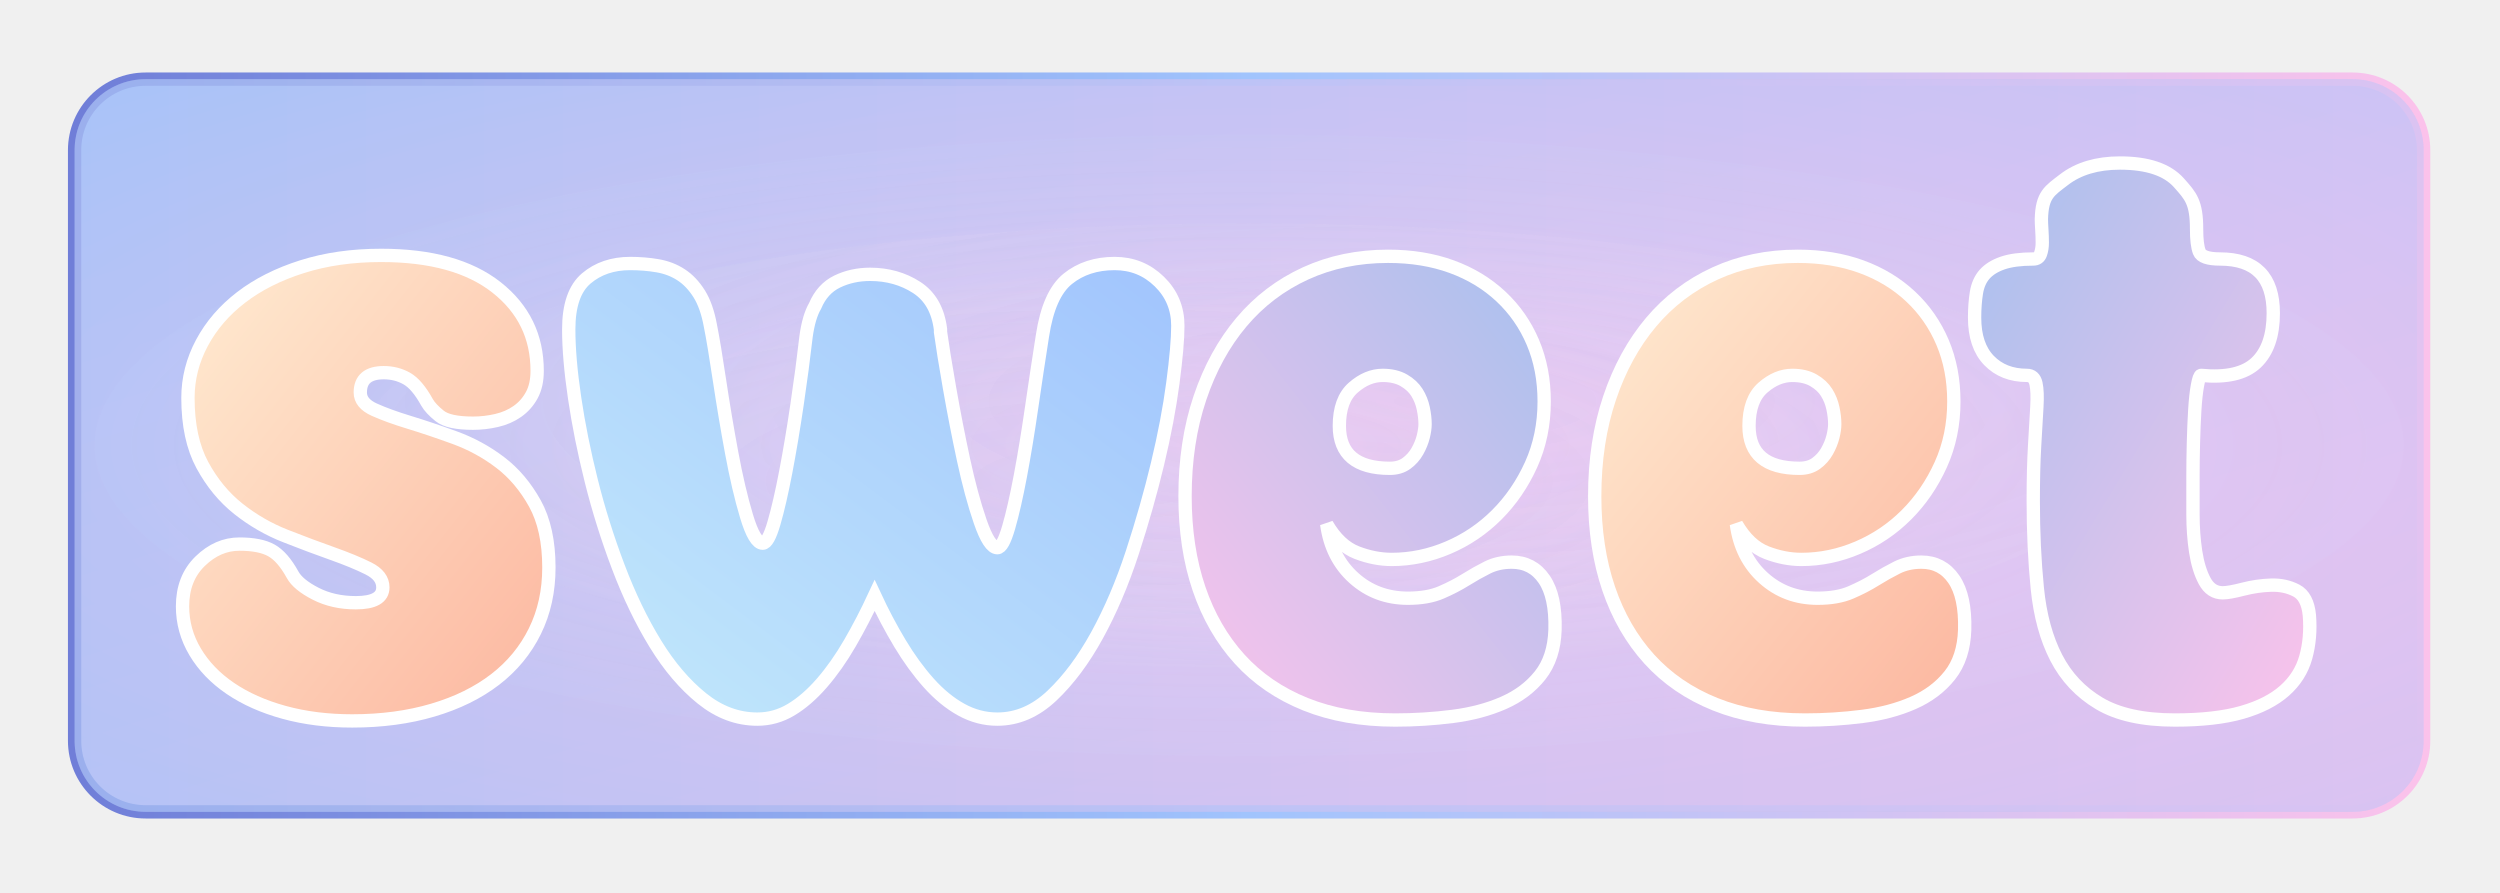
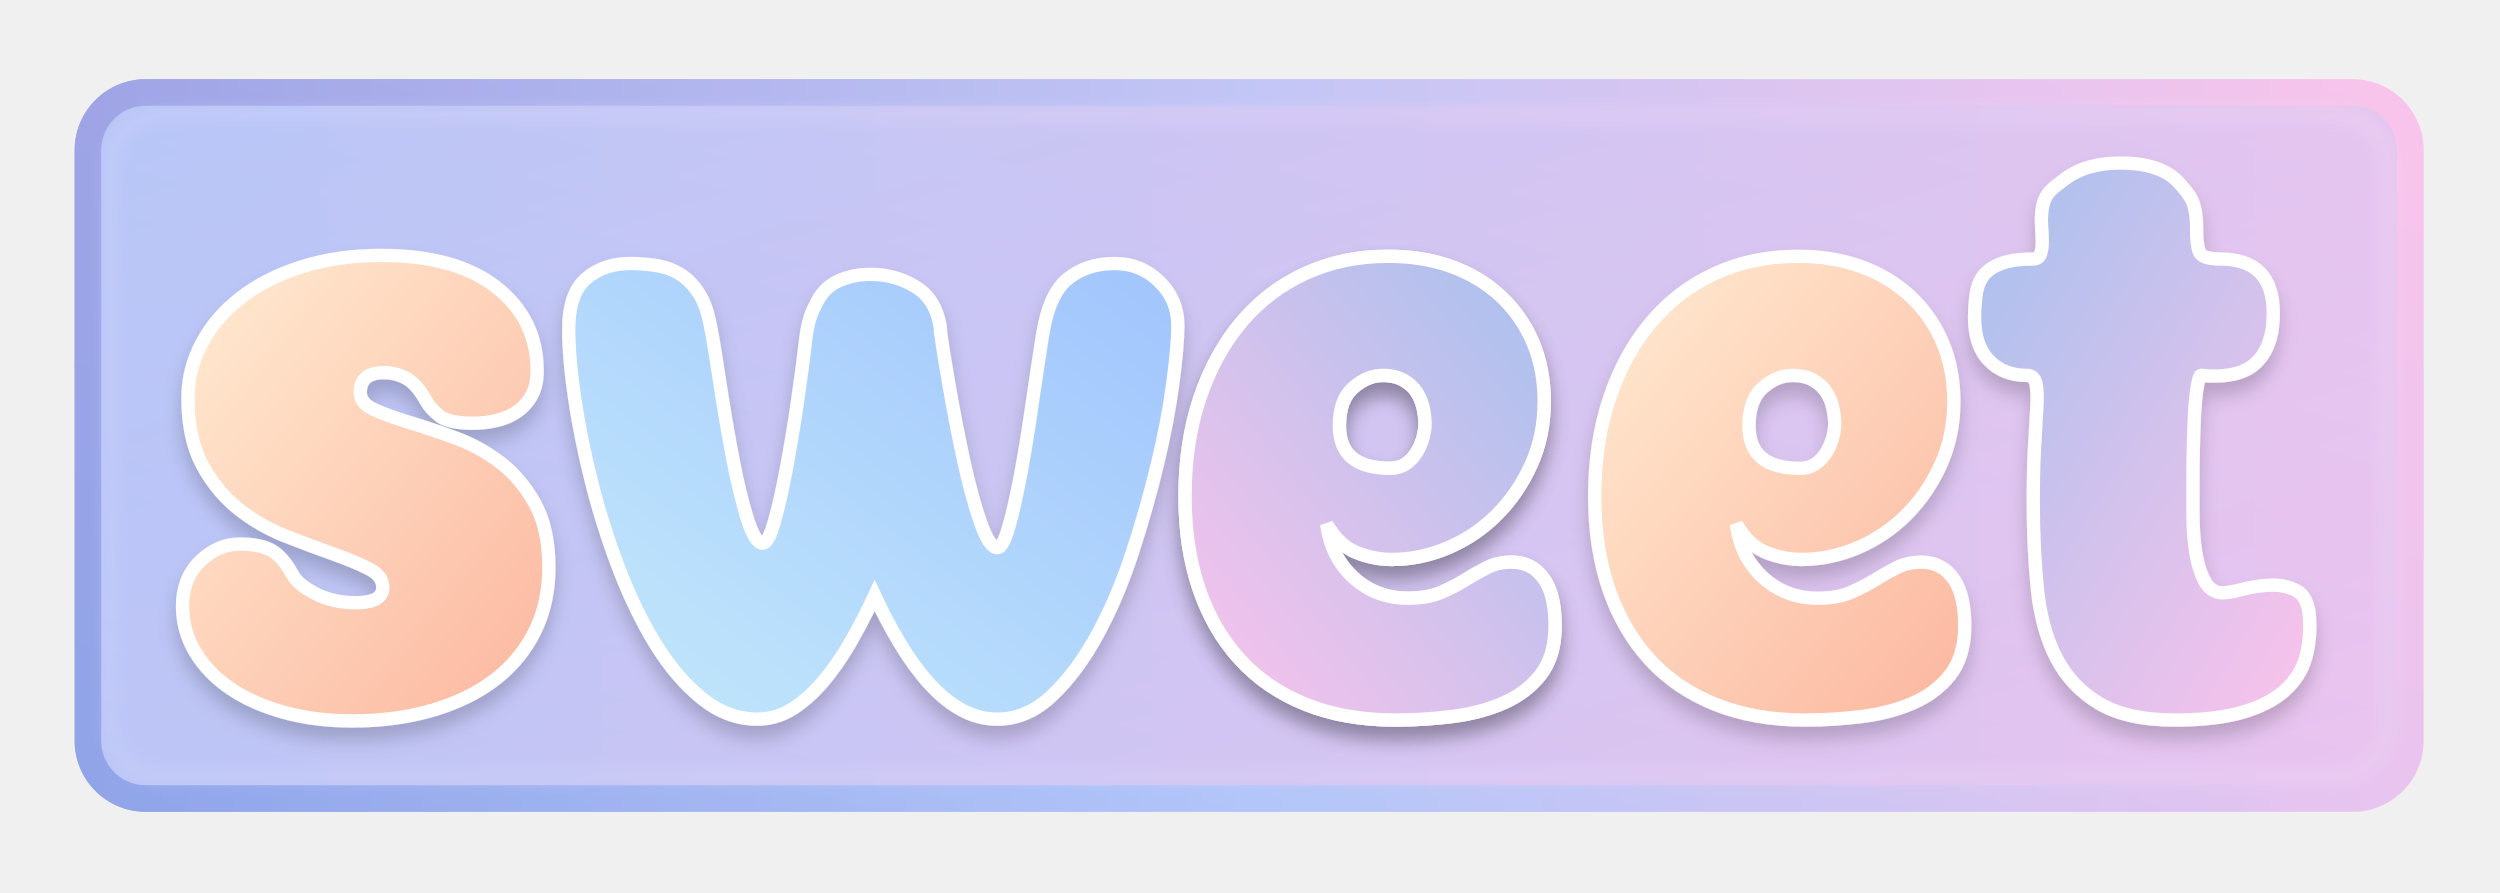
<svg xmlns="http://www.w3.org/2000/svg" width="563px" height="201px" viewBox="0 0 563 201" version="1.1">
+   <filter id="letter-shadow" x="-20%" y="-20%" width="140%" height="140%">
+     <feDropShadow dx="0" dy="3" stdDeviation="2" flood-color="#000" flood-opacity="0.18" />
+   </filter>
  <defs>
+     <clipPath id="rect-clip">
+       <rect x="16.8" y="17.826" width="529" height="165" rx="16" />
+     </clipPath>
    <linearGradient id="rect-grad1" x1="0%" y1="0%" x2="100%" y2="100%">
      <stop offset="0%" stop-color="#a1c4fd">
-         <animate attributeName="stop-color" values="#a1c4fd;#fbc2eb;#a1c4fd" dur="60s" repeatCount="indefinite" />
+         <animate attributeName="stop-color" values="#a1c4fd;#fbc2eb;#a1c4fd" dur="120s" repeatCount="indefinite" />
      </stop>
      <stop offset="100%" stop-color="#fbc2eb">
-         <animate attributeName="stop-color" values="#fbc2eb;#a1c4fd;#fbc2eb" dur="60s" repeatCount="indefinite" />
+         <animate attributeName="stop-color" values="#fbc2eb;#a1c4fd;#fbc2eb" dur="120s" repeatCount="indefinite" />
      </stop>
-       <animate attributeName="x1" values="0%;100%;0%" dur="60s" repeatCount="indefinite" />
-       <animate attributeName="y1" values="0%;100%;0%" dur="60s" repeatCount="indefinite" />
+       <animate attributeName="x1" values="0%;100%;0%" dur="120s" repeatCount="indefinite" />
+       <animate attributeName="y1" values="0%;100%;0%" dur="120s" repeatCount="indefinite" />
    </linearGradient>
-     <radialGradient id="rect-grad2" cx="50%" cy="50%" r="80%">
+     <linearGradient id="rect-grad2" x1="100%" y1="0%" x2="0%" y2="100%">
      <stop offset="0%" stop-color="#fbc2eb">
-         <animate attributeName="stop-color" values="#fbc2eb;#a6c1ee;#fbc2eb" dur="60s" repeatCount="indefinite" />
+         <animate attributeName="stop-color" values="#fbc2eb;#a6c1ee;#fbc2eb" dur="120s" repeatCount="indefinite" />
      </stop>
      <stop offset="100%" stop-color="#a1c4fd">
-         <animate attributeName="stop-color" values="#a1c4fd;#fbefff;#a1c4fd" dur="60s" repeatCount="indefinite" />
+         <animate attributeName="stop-color" values="#a1c4fd;#fbefff;#a1c4fd" dur="120s" repeatCount="indefinite" />
      </stop>
-       <animate attributeName="cx" values="50%;80%;20%;50%" dur="60s" repeatCount="indefinite" />
-       <animate attributeName="cy" values="50%;20%;80%;50%" dur="60s" repeatCount="indefinite" />
-     </radialGradient>
+       <animate attributeName="x1" values="100%;0%;100%" dur="120s" repeatCount="indefinite" />
+       <animate attributeName="y2" values="100%;0%;100%" dur="120s" repeatCount="indefinite" />
+     </linearGradient>
+     <linearGradient id="rect-stroke-anim" x1="0%" y1="0%" x2="100%" y2="0%">
+       <stop offset="0%" stop-color="#707ED8">
+         <animate attributeName="stop-color" values="#707ED8;#a1c4fd;#fbc2eb;#707ED8" dur="18s" repeatCount="indefinite" />
+       </stop>
+       <stop offset="50%" stop-color="#a1c4fd">
+         <animate attributeName="stop-color" values="#a1c4fd;#fbc2eb;#707ED8;#a1c4fd" dur="22s" repeatCount="indefinite" />
+       </stop>
+       <stop offset="100%" stop-color="#fbc2eb">
+         <animate attributeName="stop-color" values="#fbc2eb;#707ED8;#a1c4fd;#fbc2eb" dur="26s" repeatCount="indefinite" />
+       </stop>
+       <animate attributeName="x1" values="0%;100%;0%" dur="40s" repeatCount="indefinite" />
+       <animate attributeName="x2" values="100%;0%;100%" dur="40s" repeatCount="indefinite" />
+     </linearGradient>
    <linearGradient id="rect-multi" x1="0%" y1="0%" x2="100%" y2="0%">
-       <stop offset="0%" stop-color="#a6c1ee" stop-opacity="0.7" />
-       <stop offset="100%" stop-color="#fbc2eb" stop-opacity="0.7" />
-       <animate attributeName="x1" values="0%;100%;0%" dur="60s" repeatCount="indefinite" />
-       <animate attributeName="x2" values="100%;0%;100%" dur="60s" repeatCount="indefinite" />
+       <stop offset="0%" stop-color="#a6c1ee" stop-opacity="0.5" />
+       <stop offset="100%" stop-color="#fbc2eb" stop-opacity="0.5" />
+       <animate attributeName="x1" values="0%;100%;0%" dur="120s" repeatCount="indefinite" />
+       <animate attributeName="x2" values="100%;0%;100%" dur="120s" repeatCount="indefinite" />
    </linearGradient>
    <linearGradient id="s-grad" x1="0%" y1="0%" x2="100%" y2="100%">
      <stop offset="0%" stop-color="#ffecd2">
        <animate attributeName="stop-color" values="#ffecd2;#fcb69f;#ffecd2" dur="10s" repeatCount="indefinite" />
      </stop>
      <stop offset="100%" stop-color="#fcb69f">
        <animate attributeName="stop-color" values="#fcb69f;#a1c4fd;#fcb69f" dur="12s" repeatCount="indefinite" />
      </stop>
    </linearGradient>
    <linearGradient id="w-grad" x1="100%" y1="0%" x2="0%" y2="100%">
      <stop offset="0%" stop-color="#a1c4fd">
        <animate attributeName="stop-color" values="#a1c4fd;#c2e9fb;#a1c4fd" dur="14s" repeatCount="indefinite" />
      </stop>
      <stop offset="100%" stop-color="#c2e9fb">
        <animate attributeName="stop-color" values="#c2e9fb;#fbc2eb;#c2e9fb" dur="16s" repeatCount="indefinite" />
      </stop>
    </linearGradient>
    <linearGradient id="e1-grad" x1="0%" y1="100%" x2="100%" y2="0%">
      <stop offset="0%" stop-color="#fbc2eb">
        <animate attributeName="stop-color" values="#fbc2eb;#a6c1ee;#fbc2eb" dur="13s" repeatCount="indefinite" />
      </stop>
      <stop offset="100%" stop-color="#a6c1ee">
        <animate attributeName="stop-color" values="#a6c1ee;#fdc2e9;#a6c1ee" dur="15s" repeatCount="indefinite" />
      </stop>
    </linearGradient>
    <linearGradient id="e2-grad" x1="100%" y1="100%" x2="0%" y2="0%">
      <stop offset="0%" stop-color="#fcb69f">
        <animate attributeName="stop-color" values="#fcb69f;#ffecd2;#fcb69f" dur="11s" repeatCount="indefinite" />
      </stop>
      <stop offset="100%" stop-color="#ffecd2">
        <animate attributeName="stop-color" values="#ffecd2;#a1c4fd;#ffecd2" dur="13s" repeatCount="indefinite" />
      </stop>
    </linearGradient>
    <linearGradient id="t-grad" x1="0%" y1="0%" x2="100%" y2="100%">
      <stop offset="0%" stop-color="#a6c1ee">
        <animate attributeName="stop-color" values="#a6c1ee;#fbc2eb;#a6c1ee" dur="17s" repeatCount="indefinite" />
      </stop>
      <stop offset="100%" stop-color="#fbc2eb">
        <animate attributeName="stop-color" values="#fbc2eb;#a1c4fd;#fbc2eb" dur="19s" repeatCount="indefinite" />
      </stop>
    </linearGradient>
  </defs>
  <g id="sweet" stroke="none" stroke-width="1" fill="none" fill-rule="evenodd">
-     <rect id="Rectangle" stroke="url(#rect-stroke-anim)" stroke-width="3" x="16.8" y="17.826" width="529" height="165" rx="16" fill="url(#rect-grad1)" />
-     <linearGradient id="rect-stroke-anim" x1="0%" y1="0%" x2="100%" y2="0%">
-       <stop offset="0%" stop-color="#707ED8">
-         <animate attributeName="stop-color" values="#707ED8;#a1c4fd;#fbc2eb;#707ED8" dur="18s" repeatCount="indefinite" />
-       </stop>
-       <stop offset="50%" stop-color="#a1c4fd">
-         <animate attributeName="stop-color" values="#a1c4fd;#fbc2eb;#707ED8;#a1c4fd" dur="22s" repeatCount="indefinite" />
-       </stop>
-       <stop offset="100%" stop-color="#fbc2eb">
-         <animate attributeName="stop-color" values="#fbc2eb;#707ED8;#a1c4fd;#fbc2eb" dur="26s" repeatCount="indefinite" />
-       </stop>
-       <animate attributeName="x1" values="0%;100%;0%" dur="40s" repeatCount="indefinite" />
-       <animate attributeName="x2" values="100%;0%;100%" dur="40s" repeatCount="indefinite" />
-     </linearGradient>
-     <rect x="16.8" y="17.826" width="529" height="165" rx="16" fill="url(#rect-grad2)" opacity="0.6" />
-     <rect x="16.8" y="17.826" width="529" height="165" rx="16" fill="url(#rect-multi)" opacity="0.4" />
-     <g style="mix-blend-mode: lighten;">
-       <ellipse cx="281.3" cy="100.3" rx="260" ry="70" fill="url(#undulate1)" opacity="0.25">
-         <animateTransform attributeName="transform" attributeType="XML" type="rotate" from="0 281.3 100.3" to="360 281.3 100.3" dur="60s" repeatCount="indefinite" />
-       </ellipse>
-       <ellipse cx="281.3" cy="100.3" rx="200" ry="50" fill="url(#undulate2)" opacity="0.18">
-         <animateTransform attributeName="transform" attributeType="XML" type="rotate" from="360 281.3 100.3" to="0 281.3 100.3" dur="90s" repeatCount="indefinite" />
-       </ellipse>
-       <ellipse cx="281.3" cy="100.3" rx="150" ry="40" fill="url(#undulate3)" opacity="0.15">
-         <animateTransform attributeName="transform" attributeType="XML" type="rotate" from="0 281.3 100.3" to="360 281.3 100.3" dur="120s" repeatCount="indefinite" />
-       </ellipse>
-     </g>
-     <radialGradient id="undulate1" cx="50%" cy="50%" r="80%">
-       <stop offset="0%" stop-color="#fbefff" stop-opacity="0.8">
-         <animate attributeName="stop-color" values="#fbefff;#eaf3ff;#fbefff" dur="18s" repeatCount="indefinite" />
-       </stop>
-       <stop offset="100%" stop-color="#a1c4fd" stop-opacity="0.1">
-         <animate attributeName="stop-color" values="#a1c4fd;#fbc2eb;#a1c4fd" dur="22s" repeatCount="indefinite" />
-       </stop>
-     </radialGradient>
-     <radialGradient id="undulate2" cx="60%" cy="40%" r="70%">
-       <stop offset="0%" stop-color="#fbc2eb" stop-opacity="0.7">
-         <animate attributeName="stop-color" values="#fbc2eb;#a6c1ee;#fbc2eb" dur="25s" repeatCount="indefinite" />
-       </stop>
-       <stop offset="100%" stop-color="#f7faff" stop-opacity="0.1">
-         <animate attributeName="stop-color" values="#f7faff;#fdc2e9;#f7faff" dur="30s" repeatCount="indefinite" />
-       </stop>
-     </radialGradient>
-     <radialGradient id="undulate3" cx="40%" cy="60%" r="60%">
-       <stop offset="0%" stop-color="#a6c1ee" stop-opacity="0.6">
-         <animate attributeName="stop-color" values="#a6c1ee;#fbc2eb;#a6c1ee" dur="28s" repeatCount="indefinite" />
-       </stop>
-       <stop offset="100%" stop-color="#fbefff" stop-opacity="0.1">
-         <animate attributeName="stop-color" values="#fbefff;#a1c4fd;#fbefff" dur="32s" repeatCount="indefinite" />
-       </stop>
-     </radialGradient>
-     <g id="sweet-copy" transform="translate(41.10692, 36.7133)" fill-rule="nonzero">
-       <path d="M0,99.835 C0,95.636 1.321,92.25 3.963,89.676 C6.604,87.103 9.551,85.816 12.802,85.816 C15.918,85.816 18.323,86.29 20.016,87.238 C21.709,88.186 23.301,90.015 24.792,92.724 C25.604,94.214 27.332,95.636 29.973,96.99 C32.615,98.345 35.629,99.022 39.016,99.022 C43.08,99.022 45.112,97.871 45.112,95.568 C45.112,93.807 44.029,92.385 41.861,91.302 C39.693,90.218 36.984,89.101 33.733,87.949 C30.481,86.798 26.959,85.477 23.166,83.987 C19.373,82.497 15.85,80.466 12.599,77.892 C9.348,75.319 6.638,72.034 4.471,68.038 C2.303,64.042 1.219,58.997 1.219,52.902 C1.219,48.567 2.269,44.436 4.369,40.508 C6.469,36.58 9.415,33.16 13.209,30.248 C17.002,27.335 21.574,25.033 26.925,23.34 C32.276,21.647 38.203,20.8 44.706,20.8 C55.95,20.8 64.62,23.204 70.717,28.013 C76.813,32.821 79.861,39.086 79.861,46.806 C79.861,48.974 79.455,50.802 78.642,52.292 C77.829,53.782 76.745,55.001 75.391,55.949 C74.036,56.897 72.478,57.575 70.717,57.981 C68.956,58.387 67.194,58.59 65.433,58.59 C61.776,58.59 59.269,58.049 57.915,56.965 C56.56,55.881 55.612,54.866 55.07,53.917 C53.579,51.208 52.055,49.414 50.497,48.533 C48.94,47.653 47.212,47.213 45.316,47.213 C41.793,47.213 40.032,48.703 40.032,51.683 C40.032,53.308 41.082,54.595 43.182,55.543 C45.282,56.491 47.89,57.439 51.005,58.387 C54.121,59.335 57.542,60.487 61.268,61.841 C64.993,63.196 68.414,65.058 71.53,67.429 C74.645,69.799 77.253,72.88 79.353,76.673 C81.453,80.466 82.503,85.274 82.503,91.098 C82.503,96.381 81.453,101.156 79.353,105.422 C77.253,109.689 74.273,113.312 70.412,116.292 C66.551,119.272 61.877,121.575 56.391,123.2 C50.904,124.825 44.841,125.638 38.203,125.638 C32.649,125.638 27.535,124.995 22.861,123.708 C18.187,122.421 14.157,120.626 10.77,118.324 C7.383,116.021 4.742,113.278 2.845,110.095 C0.948,106.912 0,103.492 0,99.835 Z" id="s" fill="url(#s-grad)" stroke="#fff" stroke-width="3" />
-       <path d="M129.444,125.232 C124.974,125.232 120.808,123.674 116.947,120.559 C113.086,117.443 109.597,113.346 106.482,108.267 C103.366,103.187 100.588,97.431 98.15,90.997 C95.711,84.563 93.679,78.095 92.054,71.594 C90.428,65.092 89.175,58.861 88.294,52.902 C87.414,46.942 86.973,41.795 86.973,37.46 C86.973,32.042 88.294,28.216 90.936,25.981 C93.578,23.746 96.863,22.629 100.792,22.629 C102.959,22.629 105.025,22.798 106.99,23.137 C108.954,23.475 110.715,24.152 112.273,25.168 C113.831,26.184 115.186,27.606 116.337,29.435 C117.489,31.263 118.335,33.668 118.877,36.648 C119.419,39.357 120.097,43.42 120.909,48.838 C121.722,54.256 122.637,59.708 123.653,65.194 C124.669,70.679 125.786,75.454 127.006,79.517 C128.225,83.581 129.444,85.613 130.663,85.613 C131.476,85.613 132.323,84.089 133.204,81.041 C134.084,77.994 134.965,74.167 135.845,69.562 C136.726,64.957 137.573,59.911 138.385,54.425 C139.198,48.94 139.876,43.826 140.417,39.086 C140.824,36.106 141.501,33.803 142.45,32.178 C143.533,29.604 145.193,27.776 147.428,26.692 C149.663,25.608 152.136,25.067 154.845,25.067 C158.774,25.067 162.262,26.049 165.311,28.013 C168.359,29.977 170.154,33.126 170.696,37.46 L170.696,38.07 C171.102,41.05 171.779,45.249 172.728,50.667 C173.676,56.085 174.726,61.469 175.877,66.819 C177.029,72.169 178.282,76.808 179.637,80.737 C180.992,84.665 182.279,86.629 183.498,86.629 C184.311,86.629 185.157,85.105 186.038,82.057 C186.918,79.01 187.799,75.149 188.68,70.476 C189.56,65.803 190.407,60.656 191.22,55.035 C192.033,49.414 192.845,44.03 193.658,38.883 C194.607,32.652 196.503,28.385 199.348,26.083 C202.193,23.78 205.715,22.629 209.915,22.629 C213.844,22.629 217.197,23.983 219.974,26.692 C222.751,29.401 224.14,32.72 224.14,36.648 C224.14,39.628 223.767,43.928 223.022,49.549 C222.277,55.17 221.125,61.232 219.567,67.733 C218.009,74.235 216.113,80.906 213.878,87.746 C211.642,94.586 209,100.783 205.952,106.337 C202.904,111.89 199.517,116.428 195.792,119.949 C192.066,123.471 187.968,125.232 183.498,125.232 C180.653,125.232 177.943,124.521 175.369,123.098 C172.795,121.676 170.357,119.678 168.054,117.105 C165.751,114.531 163.583,111.551 161.551,108.165 C159.519,104.779 157.622,101.189 155.861,97.397 C154.1,101.189 152.237,104.779 150.273,108.165 C148.309,111.551 146.209,114.531 143.974,117.105 C141.738,119.678 139.435,121.676 137.064,123.098 C134.694,124.521 132.154,125.232 129.444,125.232 Z" id="w" fill="url(#w-grad)" stroke="#fff" stroke-width="3" />
-       <path d="M271.487,21.003 C276.771,21.003 281.546,21.782 285.814,23.34 C290.081,24.897 293.773,27.132 296.888,30.044 C300.004,32.957 302.409,36.411 304.102,40.406 C305.796,44.402 306.642,48.838 306.642,53.714 C306.642,58.861 305.66,63.602 303.696,67.937 C301.732,72.271 299.158,76.03 295.974,79.213 C292.79,82.396 289.133,84.868 285.001,86.629 C280.869,88.389 276.635,89.27 272.3,89.27 C269.726,89.27 267.118,88.762 264.477,87.746 C261.835,86.73 259.566,84.597 257.669,81.346 C258.346,86.358 260.379,90.387 263.765,93.435 C267.152,96.483 271.216,98.006 275.958,98.006 C278.938,98.006 281.445,97.566 283.477,96.686 C285.509,95.805 287.338,94.857 288.963,93.841 C290.589,92.825 292.215,91.911 293.84,91.098 C295.466,90.286 297.295,89.879 299.327,89.879 C302.443,89.879 304.881,91.166 306.642,93.74 C308.404,96.313 309.216,100.106 309.081,105.117 C308.945,109.316 307.828,112.737 305.728,115.378 C303.628,118.019 300.885,120.085 297.498,121.575 C294.111,123.065 290.284,124.08 286.017,124.622 C281.749,125.164 277.448,125.435 273.113,125.435 C265.526,125.435 258.787,124.25 252.894,121.879 C247.001,119.509 242.056,116.123 238.059,111.721 C234.063,107.319 231.015,102.036 228.915,95.873 C226.815,89.71 225.765,82.768 225.765,75.048 C225.765,66.921 226.883,59.539 229.118,52.902 C231.353,46.265 234.469,40.576 238.466,35.835 C242.462,31.094 247.272,27.437 252.894,24.863 C258.516,22.29 264.714,21.003 271.487,21.003 Z M271.894,68.749 C273.384,68.749 274.637,68.377 275.653,67.632 C276.669,66.887 277.482,65.972 278.092,64.889 C278.701,63.805 279.141,62.722 279.412,61.638 C279.683,60.554 279.819,59.606 279.819,58.794 C279.819,57.71 279.683,56.525 279.412,55.238 C279.141,53.951 278.667,52.766 277.99,51.683 C277.313,50.599 276.33,49.685 275.043,48.94 C273.756,48.195 272.165,47.822 270.268,47.822 C267.965,47.822 265.764,48.737 263.664,50.565 C261.564,52.394 260.514,55.272 260.514,59.2 C260.514,65.566 264.307,68.749 271.894,68.749 Z" id="e" fill="url(#e1-grad)" stroke="#fff" stroke-width="3" />
-       <path d="M363.744,21.003 C369.028,21.003 373.803,21.782 378.07,23.34 C382.338,24.897 386.029,27.132 389.145,30.044 C392.261,32.957 394.666,36.411 396.359,40.406 C398.053,44.402 398.899,48.838 398.899,53.714 C398.899,58.861 397.917,63.602 395.953,67.937 C393.988,72.271 391.414,76.03 388.231,79.213 C385.047,82.396 381.389,84.868 377.258,86.629 C373.126,88.389 368.892,89.27 364.557,89.27 C361.983,89.27 359.375,88.762 356.733,87.746 C354.092,86.73 351.823,84.597 349.926,81.346 C350.603,86.358 352.635,90.387 356.022,93.435 C359.409,96.483 363.473,98.006 368.215,98.006 C371.195,98.006 373.701,97.566 375.734,96.686 C377.766,95.805 379.594,94.857 381.22,93.841 C382.846,92.825 384.472,91.911 386.097,91.098 C387.723,90.286 389.552,89.879 391.584,89.879 C394.7,89.879 397.138,91.166 398.899,93.74 C400.66,96.313 401.473,100.106 401.338,105.117 C401.202,109.316 400.085,112.737 397.985,115.378 C395.885,118.019 393.142,120.085 389.755,121.575 C386.368,123.065 382.541,124.08 378.274,124.622 C374.006,125.164 369.705,125.435 365.37,125.435 C357.783,125.435 351.044,124.25 345.151,121.879 C339.257,119.509 334.313,116.123 330.316,111.721 C326.32,107.319 323.272,102.036 321.172,95.873 C319.072,89.71 318.022,82.768 318.022,75.048 C318.022,66.921 319.14,59.539 321.375,52.902 C323.61,46.265 326.726,40.576 330.723,35.835 C334.719,31.094 339.528,27.437 345.151,24.863 C350.773,22.29 356.971,21.003 363.744,21.003 Z M364.151,68.749 C365.641,68.749 366.894,68.377 367.91,67.632 C368.926,66.887 369.739,65.972 370.348,64.889 C370.958,63.805 371.398,62.722 371.669,61.638 C371.94,60.554 372.076,59.606 372.076,58.794 C372.076,57.71 371.94,56.525 371.669,55.238 C371.398,53.951 370.924,52.766 370.247,51.683 C369.57,50.599 368.587,49.685 367.3,48.94 C366.013,48.195 364.422,47.822 362.525,47.822 C360.222,47.822 358.02,48.737 355.921,50.565 C353.821,52.394 352.771,55.272 352.771,59.2 C352.771,65.566 356.564,68.749 364.151,68.749 Z" id="e" fill="url(#e2-grad)" stroke="#fff" stroke-width="3" />
-       <path d="M448.686,125.435 C441.506,125.435 435.816,124.182 431.616,121.676 C427.416,119.17 424.199,115.75 421.964,111.416 C419.728,107.081 418.306,101.867 417.696,95.771 C417.087,89.676 416.782,83.107 416.782,76.063 C416.782,71.323 416.883,67.192 417.087,63.67 C417.29,60.148 417.459,57.236 417.595,54.933 C417.73,52.631 417.662,50.87 417.391,49.651 C417.12,48.432 416.443,47.822 415.359,47.822 C411.837,47.822 408.992,46.705 406.824,44.47 C404.657,42.235 403.573,39.018 403.573,34.819 C403.573,32.787 403.709,30.925 403.98,29.232 C404.251,27.539 404.86,26.15 405.808,25.067 C406.757,23.983 408.111,23.137 409.873,22.527 C411.634,21.917 413.937,21.613 416.782,21.613 C417.595,21.613 418.136,21.24 418.407,20.495 C418.678,19.75 418.814,18.904 418.814,17.956 C418.814,17.007 418.78,16.025 418.712,15.01 C418.644,13.994 418.611,13.215 418.611,12.673 C418.746,7.12 420.44,6.265 423.691,3.759 C426.942,1.253 431.142,0 436.29,0 C442.522,0 446.958,1.49 449.6,4.47 C452.242,7.45 453.563,8.813 453.563,14.908 C453.563,17.211 453.766,18.904 454.172,19.987 C454.579,21.071 456.137,21.613 458.846,21.613 C466.839,21.613 470.835,25.676 470.835,33.803 C470.835,38.815 469.548,42.54 466.974,44.978 C464.4,47.416 460.268,48.364 454.579,47.822 C454.308,47.822 454.037,48.567 453.766,50.057 C453.495,51.547 453.292,53.41 453.156,55.644 C453.021,57.879 452.919,60.351 452.851,63.06 C452.784,65.769 452.75,68.275 452.75,70.578 C452.75,73.151 452.75,75.962 452.75,79.01 C452.75,82.057 452.953,84.902 453.359,87.543 C453.766,90.184 454.443,92.385 455.391,94.146 C456.34,95.907 457.694,96.787 459.456,96.787 C460.404,96.787 461.928,96.516 464.028,95.975 C466.128,95.433 468.227,95.128 470.327,95.06 C472.427,94.993 474.324,95.399 476.017,96.279 C477.711,97.16 478.693,99.022 478.964,101.867 C479.235,105.253 478.964,108.402 478.151,111.314 C477.338,114.226 475.746,116.732 473.375,118.832 C471.005,120.931 467.821,122.557 463.825,123.708 C459.828,124.859 454.782,125.435 448.686,125.435 Z" id="t" fill="url(#t-grad)" stroke="#fff" stroke-width="3" />
+     <g clip-path="url(#rect-clip)">
+       <rect id="Rectangle" stroke="url(#rect-stroke-anim)" stroke-width="12" x="16.8" y="17.826" width="529" height="165" rx="16" fill="url(#rect-grad1)" opacity="0.88" />
+       <rect x="24.8" y="25.826" width="513" height="149" rx="12" fill="none" stroke="#fff" stroke-width="4" opacity="0.18" style="mix-blend-mode: screen; filter: blur(1.2px);" />
+       <rect x="16.8" y="17.826" width="529" height="165" rx="16" fill="url(#rect-grad2)" opacity="0.4" />
+       <rect x="16.8" y="17.826" width="529" height="165" rx="16" fill="url(#rect-multi)" opacity="0.2" />
+       <g style="mix-blend-mode: lighten;">
+         <ellipse cx="281.3" cy="100.3" rx="260" ry="70" fill="url(#undulate1)" opacity="0.25">
+           <animateTransform attributeName="transform" attributeType="XML" type="rotate" values="0 281.3 100.3;360 281.3 100.3;0 281.3 100.3" dur="120s" repeatCount="indefinite" />
+         </ellipse>
+         <ellipse cx="281.3" cy="100.3" rx="220" ry="60" fill="url(#undulate2)" opacity="0.18">
+           <animateTransform attributeName="transform" attributeType="XML" type="rotate" values="0 281.3 100.3;-360 281.3 100.3;0 281.3 100.3" dur="120s" repeatCount="indefinite" />
+         </ellipse>
+         <ellipse cx="281.3" cy="100.3" rx="180" ry="50" fill="url(#undulate3)" opacity="0.13">
+           <animateTransform attributeName="transform" attributeType="XML" type="rotate" values="0 281.3 100.3;360 281.3 100.3;0 281.3 100.3" dur="120s" repeatCount="indefinite" />
+         </ellipse>
+       </g>
+       <g id="sweet-copy" transform="translate(41.10692, 36.7133)" fill-rule="nonzero">
+         <path d="M0,99.835 C0,95.636 1.321,92.25 3.963,89.676 C6.604,87.103 9.551,85.816 12.802,85.816 C15.918,85.816 18.323,86.29 20.016,87.238 C21.709,88.186 23.301,90.015 24.792,92.724 C25.604,94.214 27.332,95.636 29.973,96.99 C32.615,98.345 35.629,99.022 39.016,99.022 C43.08,99.022 45.112,97.871 45.112,95.568 C45.112,93.807 44.029,92.385 41.861,91.302 C39.693,90.218 36.984,89.101 33.733,87.949 C30.481,86.798 26.959,85.477 23.166,83.987 C19.373,82.497 15.85,80.466 12.599,77.892 C9.348,75.319 6.638,72.034 4.471,68.038 C2.303,64.042 1.219,58.997 1.219,52.902 C1.219,48.567 2.269,44.436 4.369,40.508 C6.469,36.58 9.415,33.16 13.209,30.248 C17.002,27.335 21.574,25.033 26.925,23.34 C32.276,21.647 38.203,20.8 44.706,20.8 C55.95,20.8 64.62,23.204 70.717,28.013 C76.813,32.821 79.861,39.086 79.861,46.806 C79.861,48.974 79.455,50.802 78.642,52.292 C77.829,53.782 76.745,55.001 75.391,55.949 C74.036,56.897 72.478,57.575 70.717,57.981 C68.956,58.387 67.194,58.59 65.433,58.59 C61.776,58.59 59.269,58.049 57.915,56.965 C56.56,55.881 55.612,54.866 55.07,53.917 C53.579,51.208 52.055,49.414 50.497,48.533 C48.94,47.653 47.212,47.213 45.316,47.213 C41.793,47.213 40.032,48.703 40.032,51.683 C40.032,53.308 41.082,54.595 43.182,55.543 C45.282,56.491 47.89,57.439 51.005,58.387 C54.121,59.335 57.542,60.487 61.268,61.841 C64.993,63.196 68.414,65.058 71.53,67.429 C74.645,69.799 77.253,72.88 79.353,76.673 C81.453,80.466 82.503,85.274 82.503,91.098 C82.503,96.381 81.453,101.156 79.353,105.422 C77.253,109.689 74.273,113.312 70.412,116.292 C66.551,119.272 61.877,121.575 56.391,123.2 C50.904,124.825 44.841,125.638 38.203,125.638 C32.649,125.638 27.535,124.995 22.861,123.708 C18.187,122.421 14.157,120.626 10.77,118.324 C7.383,116.021 4.742,113.278 2.845,110.095 C0.948,106.912 0,103.492 0,99.835 Z" id="s" fill="url(#s-grad)" stroke="#fff" stroke-width="3" filter="url(#letter-shadow)" />
+         <path d="M129.444,125.232 C124.974,125.232 120.808,123.674 116.947,120.559 C113.086,117.443 109.597,113.346 106.482,108.267 C103.366,103.187 100.588,97.431 98.15,90.997 C95.711,84.563 93.679,78.095 92.054,71.594 C90.428,65.092 89.175,58.861 88.294,52.902 C87.414,46.942 86.973,41.795 86.973,37.46 C86.973,32.042 88.294,28.216 90.936,25.981 C93.578,23.746 96.863,22.629 100.792,22.629 C102.959,22.629 105.025,22.798 106.99,23.137 C108.954,23.475 110.715,24.152 112.273,25.168 C113.831,26.184 115.186,27.606 116.337,29.435 C117.489,31.263 118.335,33.668 118.877,36.648 C119.419,39.357 120.097,43.42 120.909,48.838 C121.722,54.256 122.637,59.708 123.653,65.194 C124.669,70.679 125.786,75.454 127.006,79.517 C128.225,83.581 129.444,85.613 130.663,85.613 C131.476,85.613 132.323,84.089 133.204,81.041 C134.084,77.994 134.965,74.167 135.845,69.562 C136.726,64.957 137.573,59.911 138.385,54.425 C139.198,48.94 139.876,43.826 140.417,39.086 C140.824,36.106 141.501,33.803 142.45,32.178 C143.533,29.604 145.193,27.776 147.428,26.692 C149.663,25.608 152.136,25.067 154.845,25.067 C158.774,25.067 162.262,26.049 165.311,28.013 C168.359,29.977 170.154,33.126 170.696,37.46 L170.696,38.07 C171.102,41.05 171.779,45.249 172.728,50.667 C173.676,56.085 174.726,61.469 175.877,66.819 C177.029,72.169 178.282,76.808 179.637,80.737 C180.992,84.665 182.279,86.629 183.498,86.629 C184.311,86.629 185.157,85.105 186.038,82.057 C186.918,79.01 187.799,75.149 188.68,70.476 C189.56,65.803 190.407,60.656 191.22,55.035 C192.033,49.414 192.845,44.03 193.658,38.883 C194.607,32.652 196.503,28.385 199.348,26.083 C202.193,23.78 205.715,22.629 209.915,22.629 C213.844,22.629 217.197,23.983 219.974,26.692 C222.751,29.401 224.14,32.72 224.14,36.648 C224.14,39.628 223.767,43.928 223.022,49.549 C222.277,55.17 221.125,61.232 219.567,67.733 C218.009,74.235 216.113,80.906 213.878,87.746 C211.642,94.586 209,100.783 205.952,106.337 C202.904,111.89 199.517,116.428 195.792,119.949 C192.066,123.471 187.968,125.232 183.498,125.232 C180.653,125.232 177.943,124.521 175.369,123.098 C172.795,121.676 170.357,119.678 168.054,117.105 C165.751,114.531 163.583,111.551 161.551,108.165 C159.519,104.779 157.622,101.189 155.861,97.397 C154.1,101.189 152.237,104.779 150.273,108.165 C148.309,111.551 146.209,114.531 143.974,117.105 C141.738,119.678 139.435,121.676 137.064,123.098 C134.694,124.521 132.154,125.232 129.444,125.232 Z" id="w" fill="url(#w-grad)" stroke="#fff" stroke-width="3" filter="url(#letter-shadow)" />
+         <path d="M271.487,21.003 C276.771,21.003 281.546,21.782 285.814,23.34 C290.081,24.897 293.773,27.132 296.888,30.044 C300.004,32.957 302.409,36.411 304.102,40.406 C305.796,44.402 306.642,48.838 306.642,53.714 C306.642,58.861 305.66,63.602 303.696,67.937 C301.732,72.271 299.158,76.03 295.974,79.213 C292.79,82.396 289.133,84.868 285.001,86.629 C280.869,88.389 276.635,89.27 272.3,89.27 C269.726,89.27 267.118,88.762 264.477,87.746 C261.835,86.73 259.566,84.597 257.669,81.346 C258.346,86.358 260.379,90.387 263.765,93.435 C267.152,96.483 271.216,98.006 275.958,98.006 C278.938,98.006 281.445,97.566 283.477,96.686 C285.509,95.805 287.338,94.857 288.963,93.841 C290.589,92.825 292.215,91.911 293.84,91.098 C295.466,90.286 297.295,89.879 299.327,89.879 C302.443,89.879 304.881,91.166 306.642,93.74 C308.404,96.313 309.216,100.106 309.081,105.117 C308.945,109.316 307.828,112.737 305.728,115.378 C303.628,118.019 300.885,120.085 297.498,121.575 C294.111,123.065 290.284,124.08 286.017,124.622 C281.749,125.164 277.448,125.435 273.113,125.435 C265.526,125.435 258.787,124.25 252.894,121.879 C247.001,119.509 242.056,116.123 238.059,111.721 C234.063,107.319 231.015,102.036 228.915,95.873 C226.815,89.71 225.765,82.768 225.765,75.048 C225.765,66.921 226.883,59.539 229.118,52.902 C231.353,46.265 234.469,40.576 238.466,35.835 C242.462,31.094 247.272,27.437 252.894,24.863 C258.516,22.29 264.714,21.003 271.487,21.003 Z M271.894,68.749 C273.384,68.749 274.637,68.377 275.653,67.632 C276.669,66.887 277.482,65.972 278.092,64.889 C278.701,63.805 279.141,62.722 279.412,61.638 C279.683,60.554 279.819,59.606 279.819,58.794 C279.819,57.71 279.683,56.525 279.412,55.238 C279.141,53.951 278.667,52.766 277.99,51.683 C277.313,50.599 276.33,49.685 275.043,48.94 C273.756,48.195 272.165,47.822 270.268,47.822 C267.965,47.822 265.764,48.737 263.664,50.565 C261.564,52.394 260.514,55.272 260.514,59.2 C260.514,65.566 264.307,68.749 271.894,68.749 Z" id="e" fill="url(#e1-grad)" stroke="#fff" stroke-width="3" filter="url(#letter-shadow)" />
+         <path d="M271.487,21.003 C276.771,21.003 281.546,21.782 285.814,23.34 C290.081,24.897 293.773,27.132 296.888,30.044 C300.004,32.957 302.409,36.411 304.102,40.406 C305.796,44.402 306.642,48.838 306.642,53.714 C306.642,58.861 305.66,63.602 303.696,67.937 C301.732,72.271 299.158,76.03 295.974,79.213 C292.79,82.396 289.133,84.868 285.001,86.629 C280.869,88.389 276.635,89.27 272.3,89.27 C269.726,89.27 267.118,88.762 264.477,87.746 C261.835,86.73 259.566,84.597 257.669,81.346 C258.346,86.358 260.379,90.387 263.765,93.435 C267.152,96.483 271.216,98.006 275.958,98.006 C278.938,98.006 281.445,97.566 283.477,96.686 C285.509,95.805 287.338,94.857 288.963,93.841 C290.589,92.825 292.215,91.911 293.84,91.098 C295.466,90.286 297.295,89.879 299.327,89.879 C302.443,89.879 304.881,91.166 306.642,93.74 C308.404,96.313 309.216,100.106 309.081,105.117 C308.945,109.316 307.828,112.737 305.728,115.378 C303.628,118.019 300.885,120.085 297.498,121.575 C294.111,123.065 290.284,124.08 286.017,124.622 C281.749,125.164 277.448,125.435 273.113,125.435 C265.526,125.435 258.787,124.25 252.894,121.879 C247.001,119.509 242.056,116.123 238.059,111.721 C234.063,107.319 231.015,102.036 228.915,95.873 C226.815,89.71 225.765,82.768 225.765,75.048 C225.765,66.921 226.883,59.539 229.118,52.902 C231.353,46.265 234.469,40.576 238.466,35.835 C242.462,31.094 247.272,27.437 252.894,24.863 C258.516,22.29 264.714,21.003 271.487,21.003 Z M271.894,68.749 C273.384,68.749 274.637,68.377 275.653,67.632 C276.669,66.887 277.482,65.972 278.092,64.889 C278.701,63.805 279.141,62.722 279.412,61.638 C279.683,60.554 279.819,59.606 279.819,58.794 C279.819,57.71 279.683,56.525 279.412,55.238 C279.141,53.951 278.667,52.766 277.99,51.683 C277.313,50.599 276.33,49.685 275.043,48.94 C273.756,48.195 272.165,47.822 270.268,47.822 C267.965,47.822 265.764,48.737 263.664,50.565 C261.564,52.394 260.514,55.272 260.514,59.2 C260.514,65.566 264.307,68.749 271.894,68.749 Z" id="e" fill="url(#e1-grad)" stroke="#fff" stroke-width="3" filter="url(#letter-shadow)" />
+         <path d="M363.744,21.003 C369.028,21.003 373.803,21.782 378.07,23.34 C382.338,24.897 386.029,27.132 389.145,30.044 C392.261,32.957 394.666,36.411 396.359,40.406 C398.053,44.402 398.899,48.838 398.899,53.714 C398.899,58.861 397.917,63.602 395.953,67.937 C393.988,72.271 391.414,76.03 388.231,79.213 C385.047,82.396 381.389,84.868 377.258,86.629 C373.126,88.389 368.892,89.27 364.557,89.27 C361.983,89.27 359.375,88.762 356.733,87.746 C354.092,86.73 351.823,84.597 349.926,81.346 C350.603,86.358 352.635,90.387 356.022,93.435 C359.409,96.483 363.473,98.006 368.215,98.006 C371.195,98.006 373.701,97.566 375.734,96.686 C377.766,95.805 379.594,94.857 381.22,93.841 C382.846,92.825 384.472,91.911 386.097,91.098 C387.723,90.286 389.552,89.879 391.584,89.879 C394.7,89.879 397.138,91.166 398.899,93.74 C400.66,96.313 401.473,100.106 401.338,105.117 C401.202,109.316 400.085,112.737 397.985,115.378 C395.885,118.019 393.142,120.085 389.755,121.575 C386.368,123.065 382.541,124.08 378.274,124.622 C374.006,125.164 369.705,125.435 365.37,125.435 C357.783,125.435 351.044,124.25 345.151,121.879 C339.257,119.509 334.313,116.123 330.316,111.721 C326.32,107.319 323.272,102.036 321.172,95.873 C319.072,89.71 318.022,82.768 318.022,75.048 C318.022,66.921 319.14,59.539 321.375,52.902 C323.61,46.265 326.726,40.576 330.723,35.835 C334.719,31.094 339.528,27.437 345.151,24.863 C350.773,22.29 356.971,21.003 363.744,21.003 Z M364.151,68.749 C365.641,68.749 366.894,68.377 367.91,67.632 C368.926,66.887 369.739,65.972 370.348,64.889 C370.958,63.805 371.398,62.722 371.669,61.638 C371.94,60.554 372.076,59.606 372.076,58.794 C372.076,57.71 371.94,56.525 371.669,55.238 C371.398,53.951 370.924,52.766 370.247,51.683 C369.57,50.599 368.587,49.685 367.3,48.94 C366.013,48.195 364.422,47.822 362.525,47.822 C360.222,47.822 358.02,48.737 355.921,50.565 C353.821,52.394 352.771,55.272 352.771,59.2 C352.771,65.566 356.564,68.749 364.151,68.749 Z" id="e" fill="url(#e2-grad)" stroke="#fff" stroke-width="3" filter="url(#letter-shadow)" />
+         <path d="M448.686,125.435 C441.506,125.435 435.816,124.182 431.616,121.676 C427.416,119.17 424.199,115.75 421.964,111.416 C419.728,107.081 418.306,101.867 417.696,95.771 C417.087,89.676 416.782,83.107 416.782,76.063 C416.782,71.323 416.883,67.192 417.087,63.67 C417.29,60.148 417.459,57.236 417.595,54.933 C417.73,52.631 417.662,50.87 417.391,49.651 C417.12,48.432 416.443,47.822 415.359,47.822 C411.837,47.822 408.992,46.705 406.824,44.47 C404.657,42.235 403.573,39.018 403.573,34.819 C403.573,32.787 403.709,30.925 403.98,29.232 C404.251,27.539 404.86,26.15 405.808,25.067 C406.757,23.983 408.111,23.137 409.873,22.527 C411.634,21.917 413.937,21.613 416.782,21.613 C417.595,21.613 418.136,21.24 418.407,20.495 C418.678,19.75 418.814,18.904 418.814,17.956 C418.814,17.007 418.78,16.025 418.712,15.01 C418.644,13.994 418.611,13.215 418.611,12.673 C418.746,7.12 420.44,6.265 423.691,3.759 C426.942,1.253 431.142,0 436.29,0 C442.522,0 446.958,1.49 449.6,4.47 C452.242,7.45 453.563,8.813 453.563,14.908 C453.563,17.211 453.766,18.904 454.172,19.987 C454.579,21.071 456.137,21.613 458.846,21.613 C466.839,21.613 470.835,25.676 470.835,33.803 C470.835,38.815 469.548,42.54 466.974,44.978 C464.4,47.416 460.268,48.364 454.579,47.822 C454.308,47.822 454.037,48.567 453.766,50.057 C453.495,51.547 453.292,53.41 453.156,55.644 C453.021,57.879 452.919,60.351 452.851,63.06 C452.784,65.769 452.75,68.275 452.75,70.578 C452.75,73.151 452.75,75.962 452.75,79.01 C452.75,82.057 452.953,84.902 453.359,87.543 C453.766,90.184 454.443,92.385 455.391,94.146 C456.34,95.907 457.694,96.787 459.456,96.787 C460.404,96.787 461.928,96.516 464.028,95.975 C466.128,95.433 468.227,95.128 470.327,95.06 C472.427,94.993 474.324,95.399 476.017,96.279 C477.711,97.16 478.693,99.022 478.964,101.867 C479.235,105.253 478.964,108.402 478.151,111.314 C477.338,114.226 475.746,116.732 473.375,118.832 C471.005,120.931 467.821,122.557 463.825,123.708 C459.828,124.859 454.782,125.435 448.686,125.435 Z" id="t" fill="url(#t-grad)" stroke="#fff" stroke-width="3" filter="url(#letter-shadow)" />
+       </g>
    </g>
  </g>
</svg>
